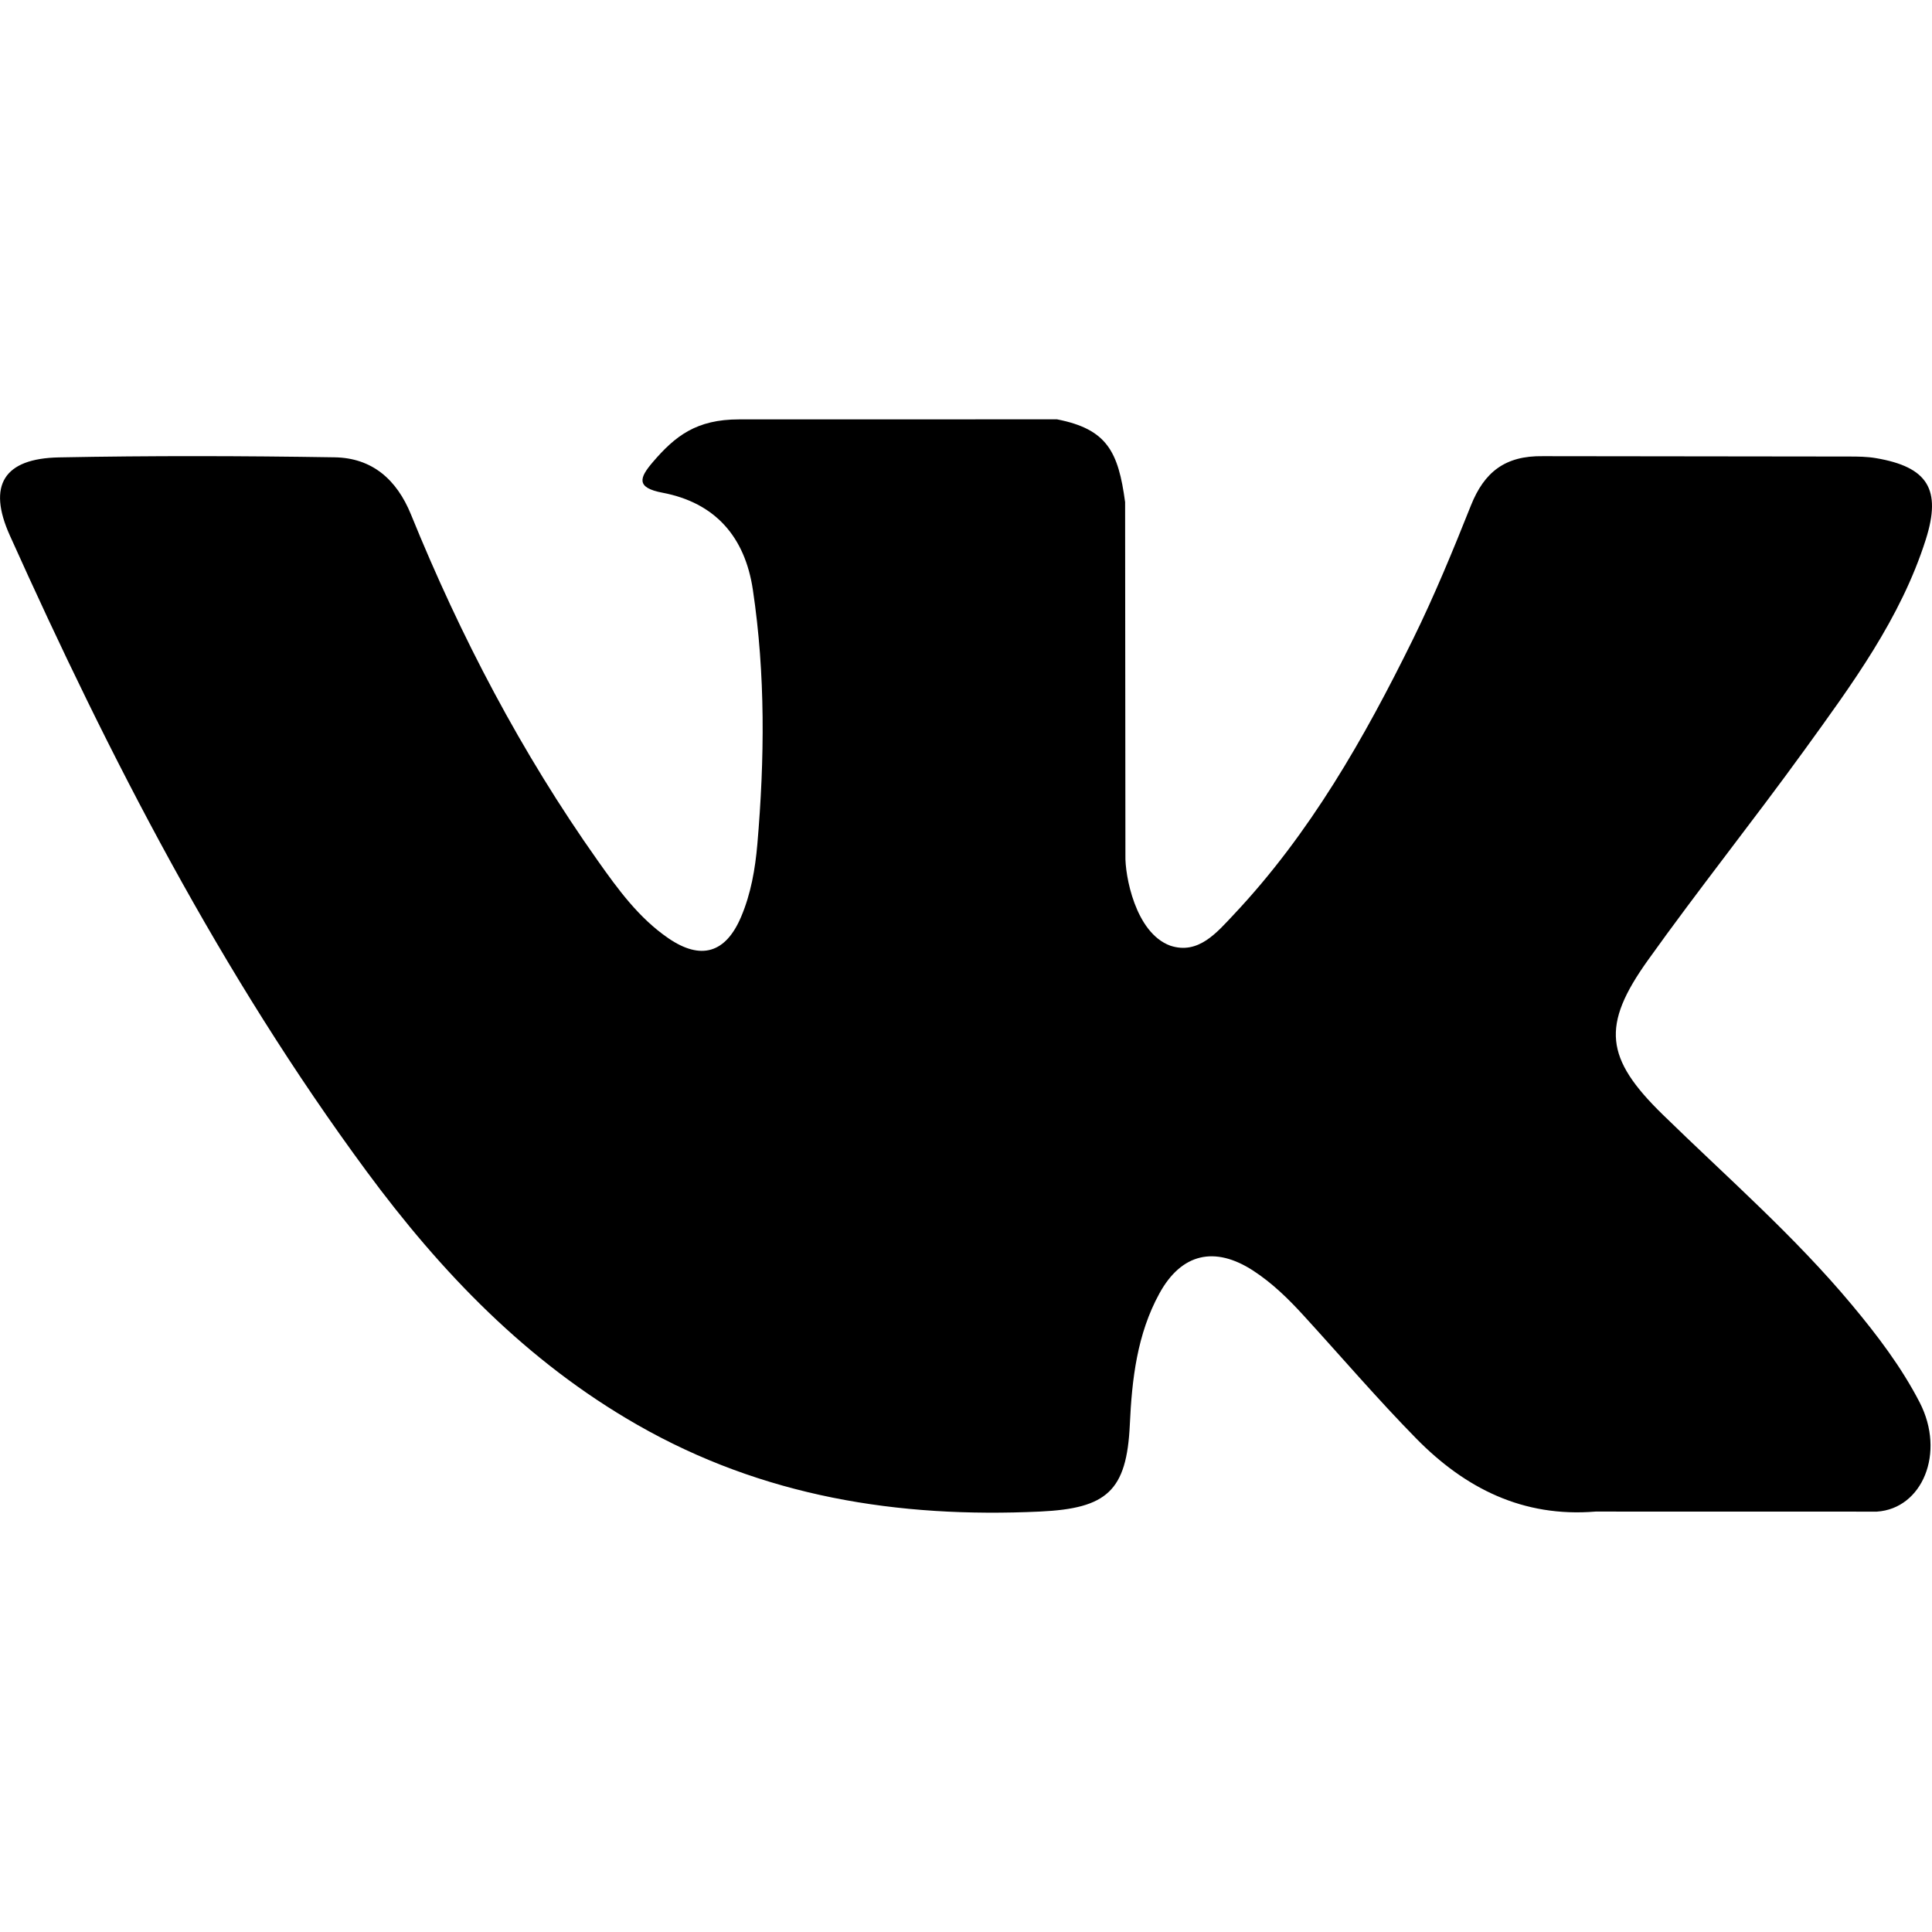
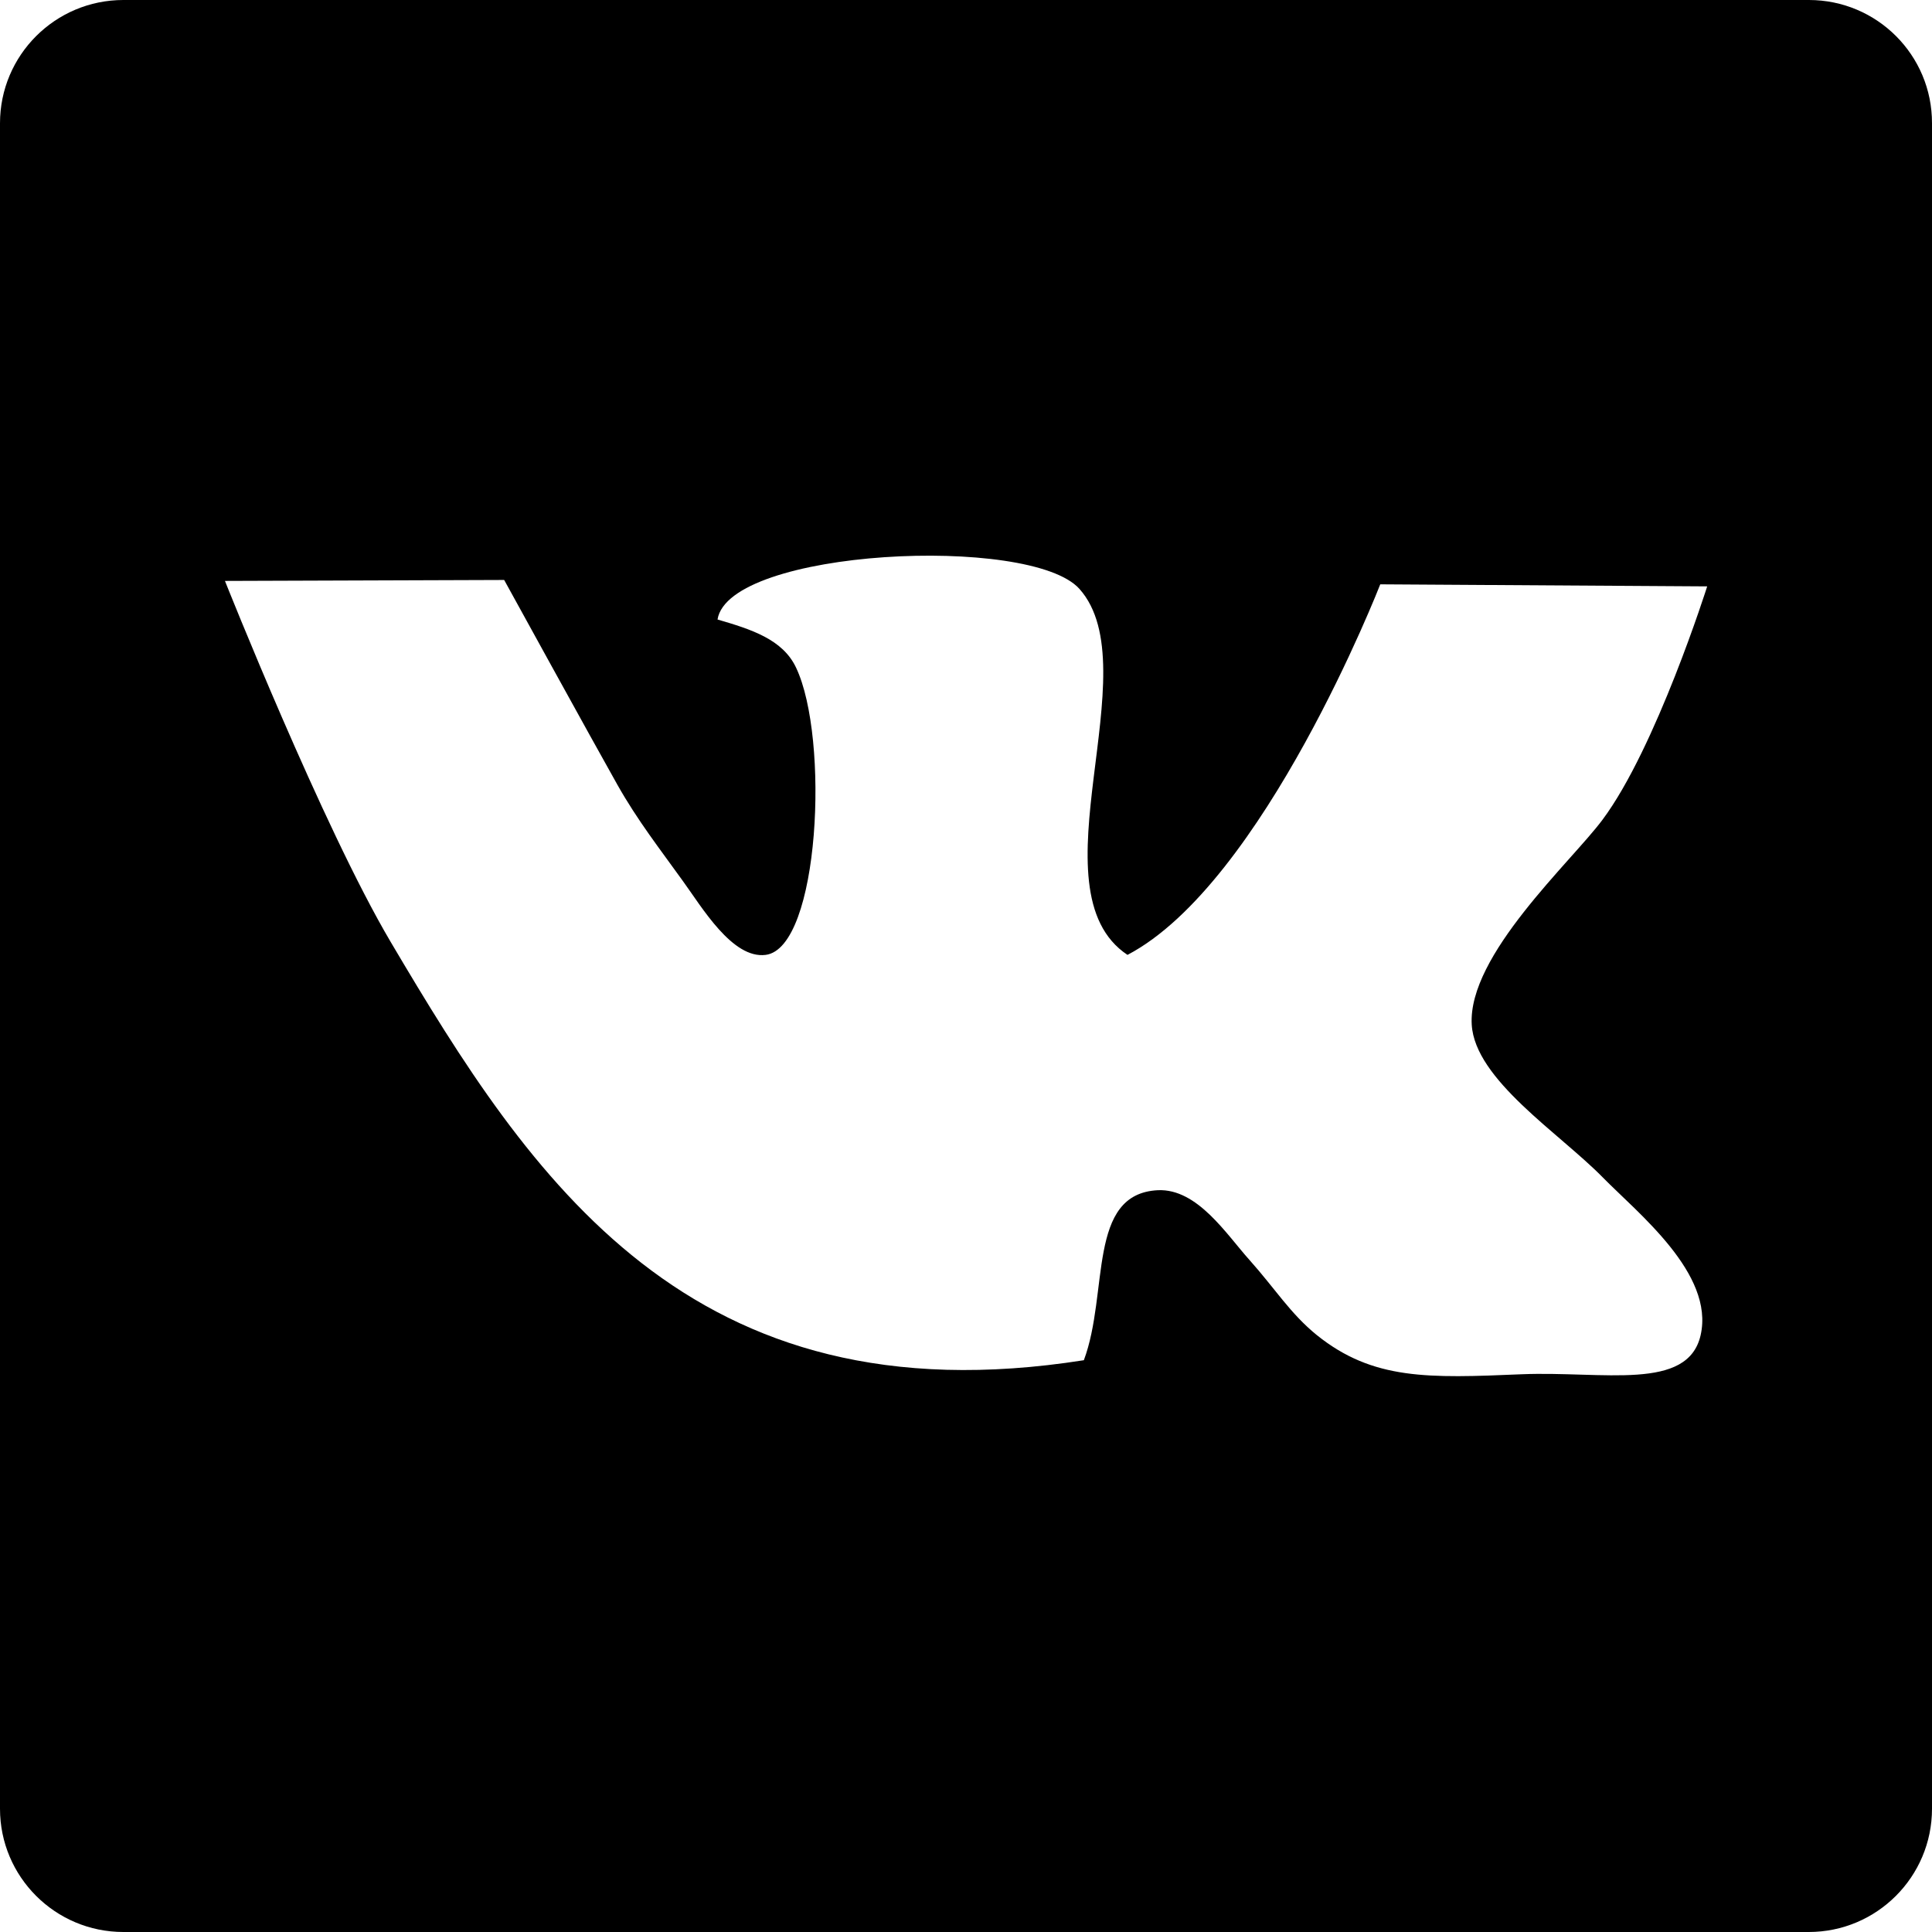
- <svg xmlns="http://www.w3.org/2000/svg" version="1.1" id="Capa_1" x="0px" y="0px" width="96.496px" height="96.496px" viewBox="0 0 96.496 96.496" style="enable-background:new 0 0 96.496 96.496;" xml:space="preserve">
+ <svg xmlns="http://www.w3.org/2000/svg" version="1.1" id="Capa_1" x="0px" y="0px" viewBox="0 0 14.171 14.171" style="enable-background:new 0 0 14.171 14.171;" xml:space="preserve">
  <g>
-     <path d="M92.499,65.178c-2.873-3.446-6.254-6.387-9.453-9.51c-2.886-2.815-3.068-4.448-0.748-7.697   c2.532-3.546,5.255-6.956,7.81-10.486c2.385-3.299,4.823-6.589,6.078-10.539c0.796-2.513,0.092-3.623-2.485-4.063   c-0.444-0.077-0.903-0.081-1.355-0.081l-15.289-0.018c-1.883-0.028-2.924,0.793-3.59,2.462c-0.899,2.256-1.826,4.51-2.897,6.687   c-2.43,4.936-5.144,9.707-8.949,13.747c-0.839,0.891-1.767,2.017-3.169,1.553c-1.754-0.64-2.271-3.53-2.242-4.507l-0.015-17.647   c-0.34-2.521-0.899-3.645-3.402-4.135l-15.882,0.003c-2.12,0-3.183,0.819-4.315,2.145c-0.653,0.766-0.85,1.263,0.492,1.517   c2.636,0.5,4.121,2.206,4.515,4.849c0.632,4.223,0.588,8.463,0.224,12.703c-0.107,1.238-0.32,2.473-0.811,3.629   c-0.768,1.817-2.008,2.187-3.637,1.069c-1.475-1.012-2.511-2.44-3.525-3.874c-3.809-5.382-6.848-11.186-9.326-17.285   c-0.716-1.762-1.951-2.83-3.818-2.859c-4.587-0.073-9.175-0.085-13.762,0.004c-2.76,0.052-3.583,1.392-2.459,3.894   c4.996,11.113,10.557,21.917,17.816,31.759c3.727,5.051,8.006,9.51,13.534,12.67c6.265,3.582,13.009,4.66,20.112,4.328   c3.326-0.156,4.325-1.021,4.479-4.336c0.104-2.268,0.361-4.523,1.48-6.561c1.098-2,2.761-2.381,4.678-1.137   c0.959,0.623,1.767,1.416,2.53,2.252c1.872,2.048,3.677,4.158,5.62,6.137c2.437,2.48,5.324,3.945,8.954,3.646L93.744,75.5   c2.264-0.148,3.438-2.924,2.138-5.451C94.969,68.279,93.771,66.703,92.499,65.178z" />
+     <path d="M13.268,0H0.905C0.405,0,0,0.405,0,0.904v12.363c0,0.499,0.405,0.904,0.905,0.904h12.362   c0.499,0,0.904-0.405,0.904-0.904V0.904C14.172,0.404,13.767,0,13.268,0z M11.755,8.635c0.259,0.264,0.821,0.707,0.719,1.158   c-0.094,0.414-0.712,0.263-1.312,0.287c-0.685,0.029-1.091,0.044-1.503-0.287C9.465,9.636,9.351,9.45,9.165,9.242   C8.996,9.054,8.783,8.717,8.493,8.73C7.972,8.756,8.135,9.482,7.95,9.977c-2.896,0.456-4.059-1.333-5.085-3.069   C2.368,6.067,1.65,4.261,1.65,4.261l2.048-0.007c0,0,0.657,1.195,0.831,1.503c0.148,0.262,0.311,0.47,0.479,0.704   c0.141,0.194,0.364,0.574,0.608,0.543c0.397-0.051,0.469-1.591,0.223-2.107C5.741,4.688,5.506,4.615,5.263,4.544   C5.345,4.026,7.56,3.918,7.918,4.32c0.52,0.584-0.36,2.21,0.352,2.684c1-0.524,1.854-2.718,1.854-2.718l2.398,0.015   c0,0-0.375,1.186-0.768,1.712c-0.229,0.308-0.989,0.994-0.959,1.503C10.819,7.919,11.437,8.311,11.755,8.635z" />
  </g>
  <g>
</g>
  <g>
</g>
  <g>
</g>
  <g>
</g>
  <g>
</g>
  <g>
</g>
  <g>
</g>
  <g>
</g>
  <g>
</g>
  <g>
</g>
  <g>
</g>
  <g>
</g>
  <g>
</g>
  <g>
</g>
  <g>
</g>
</svg>
